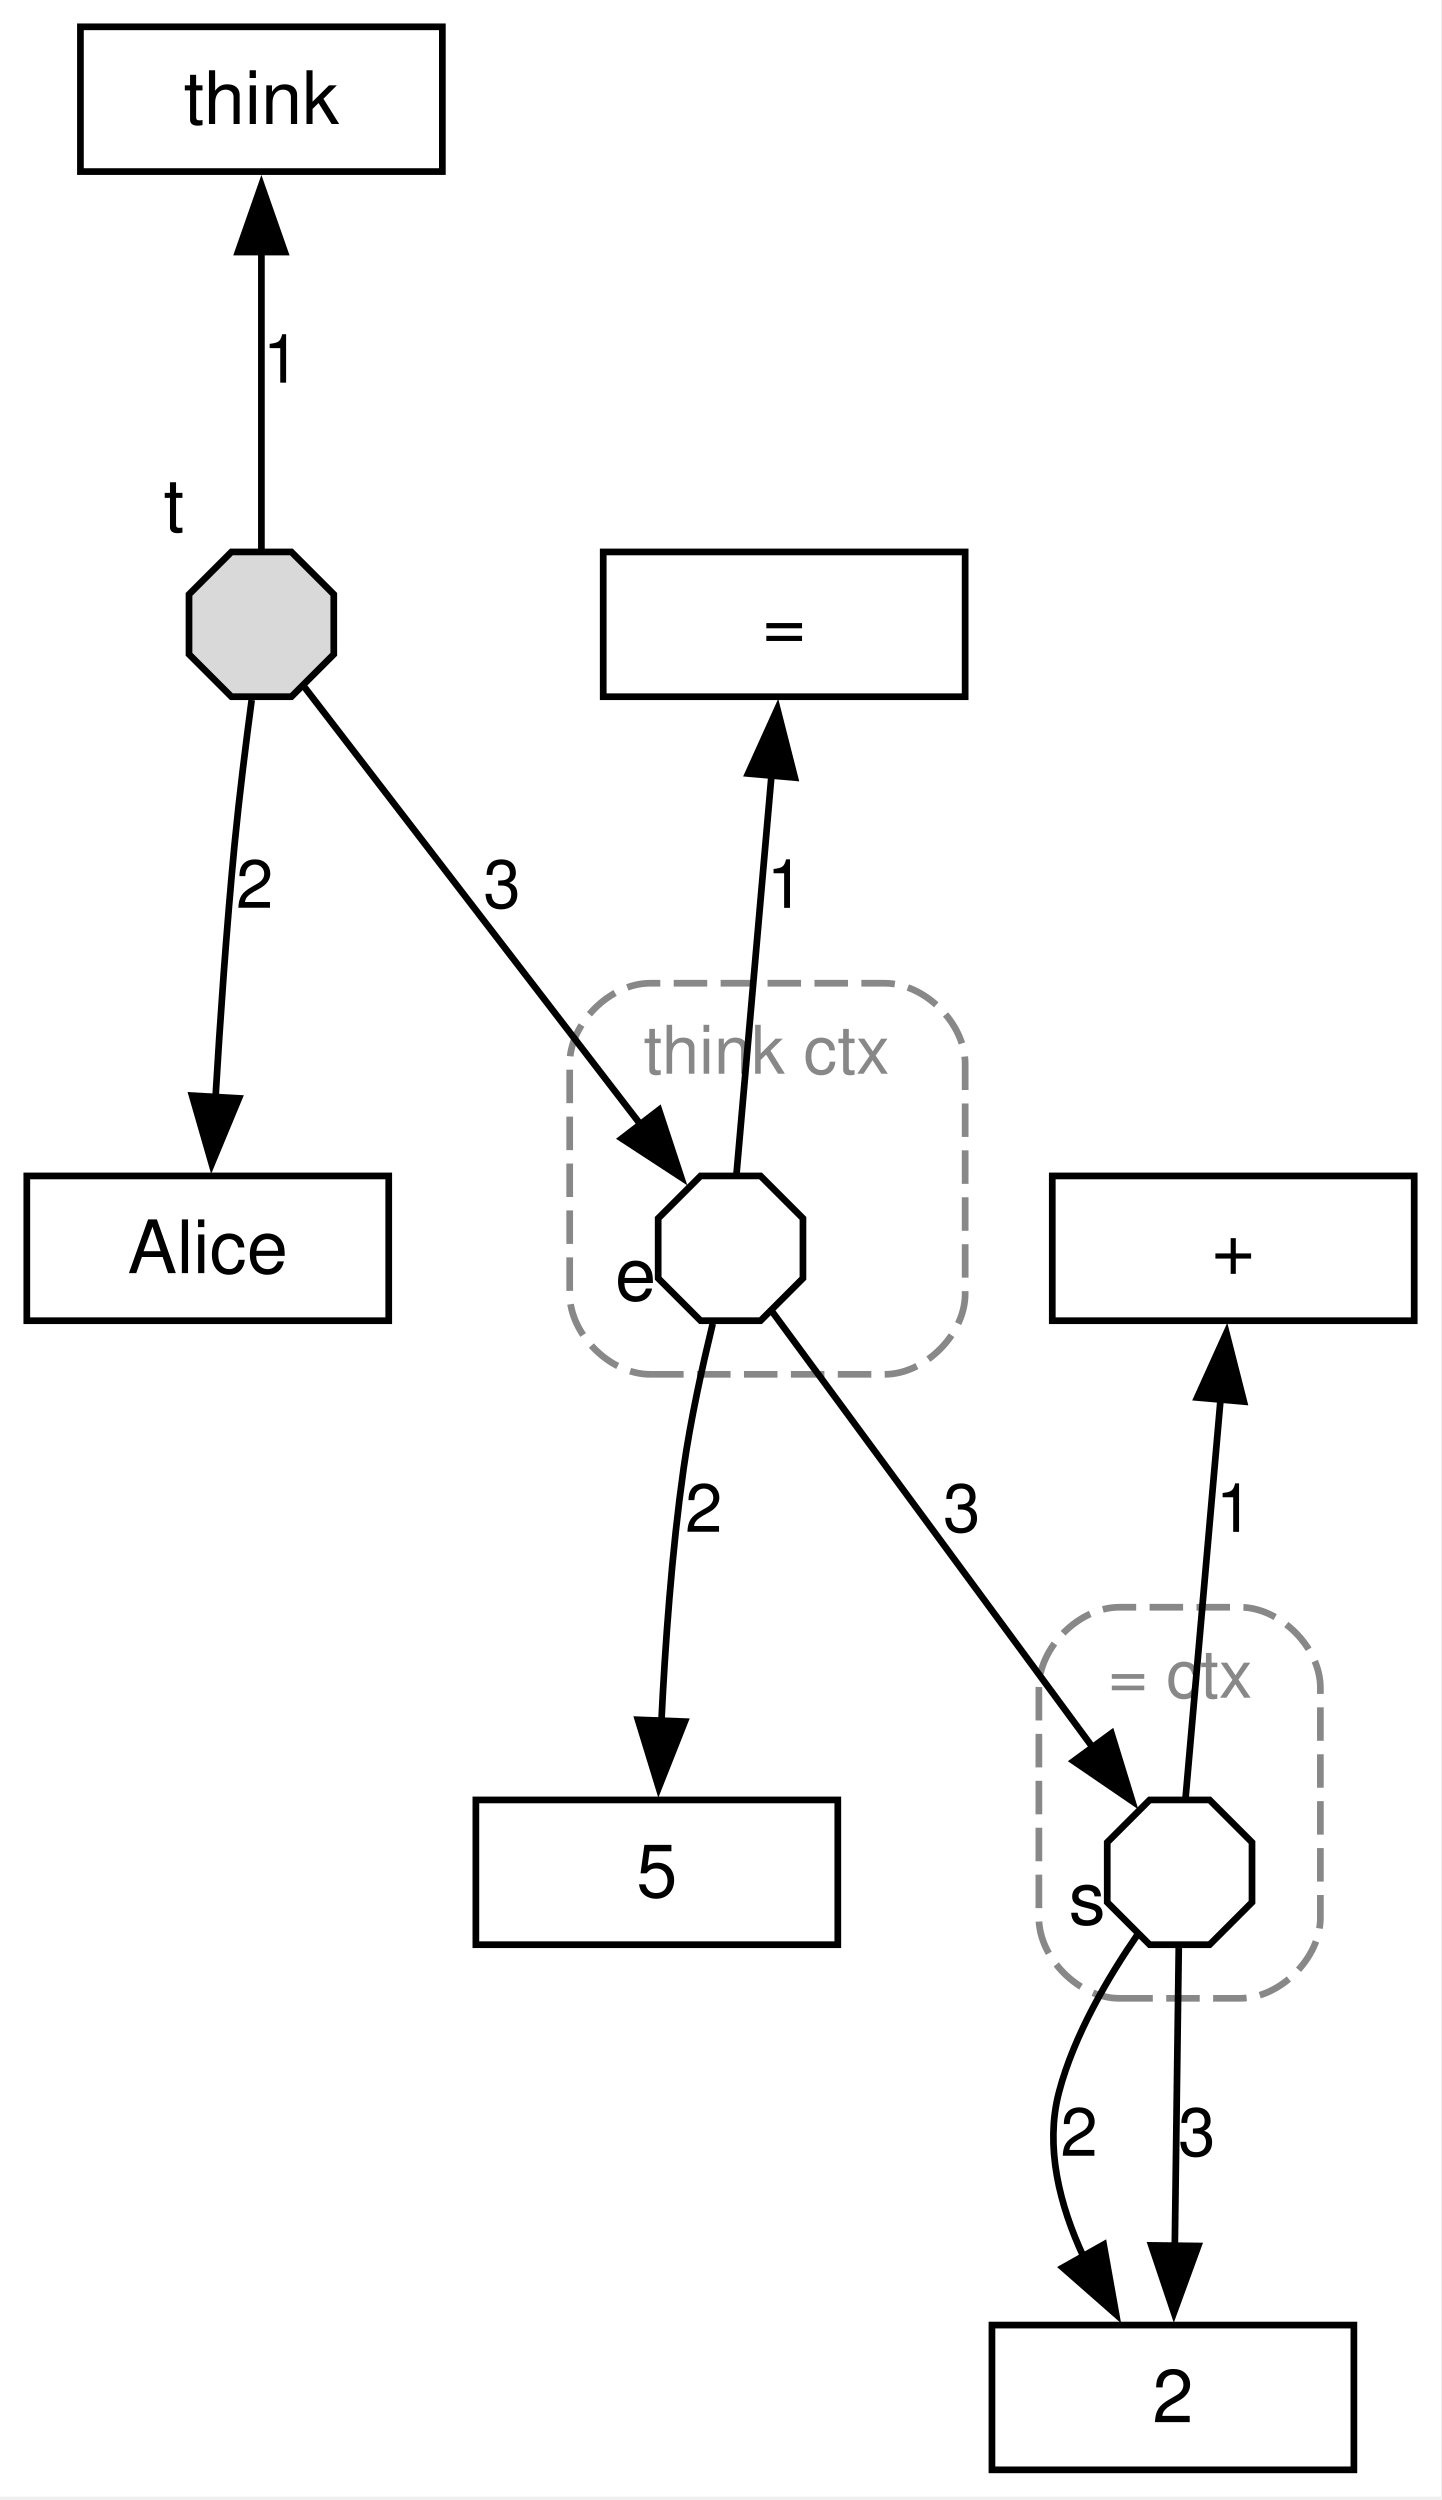
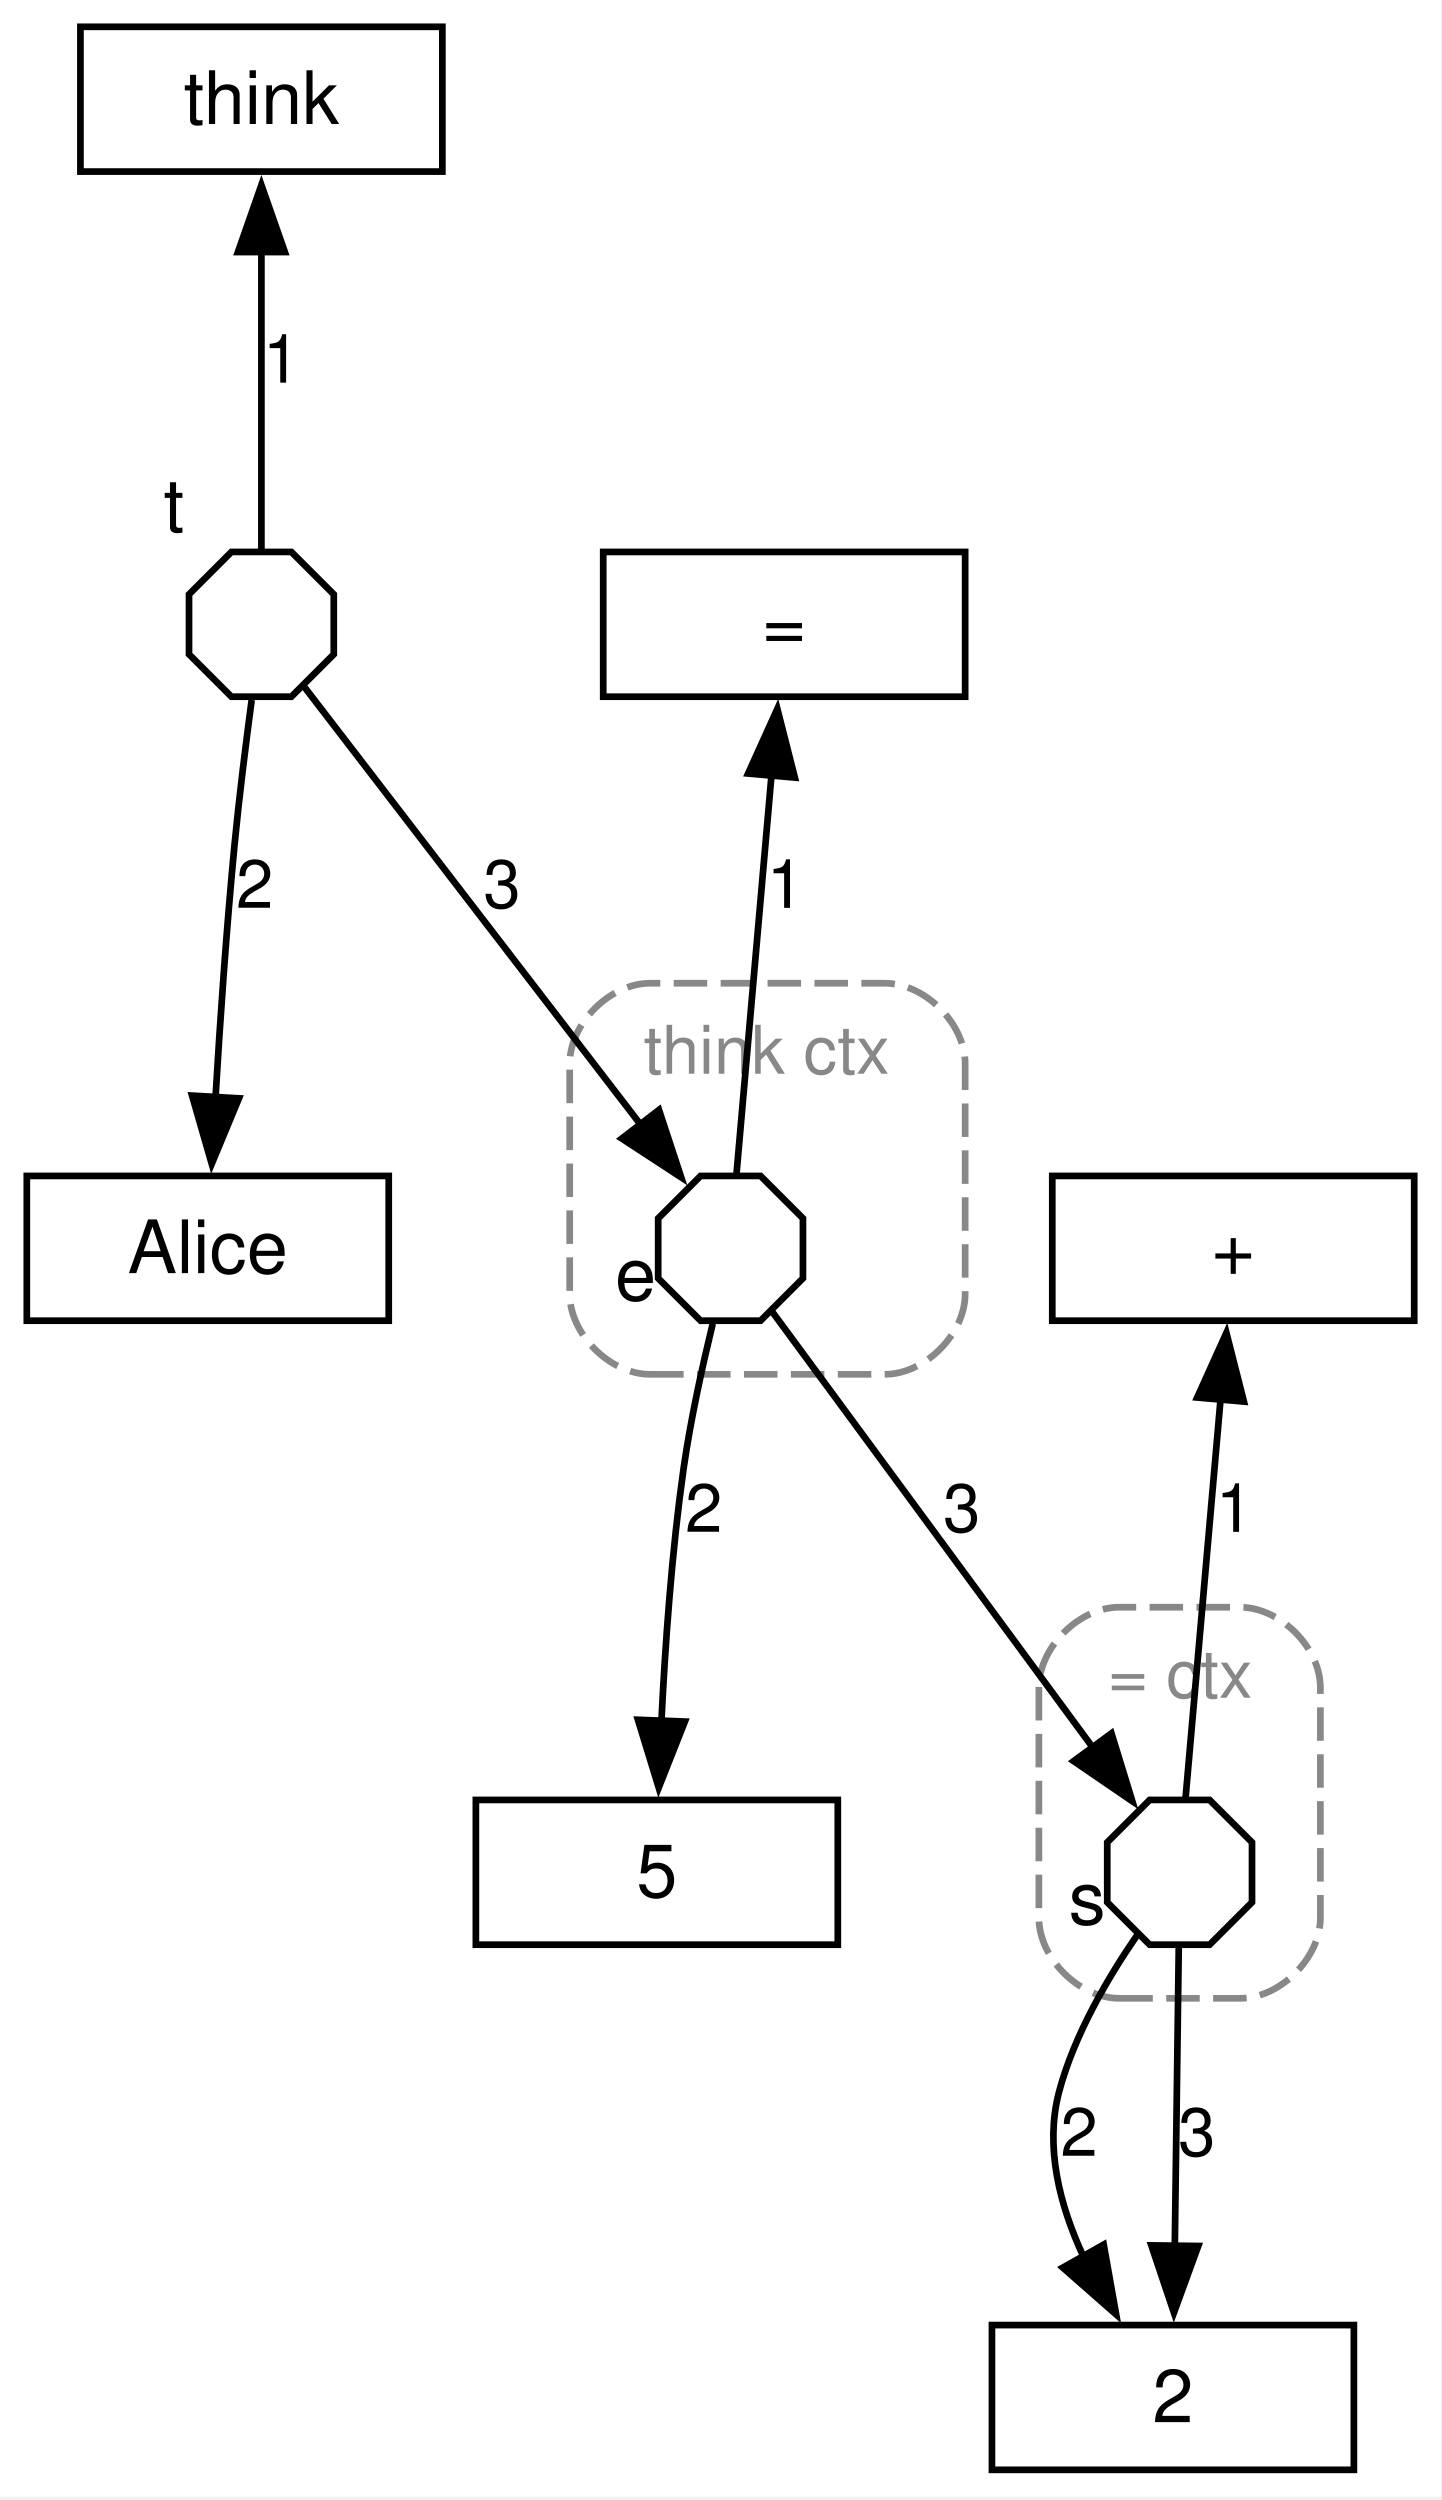
<svg xmlns="http://www.w3.org/2000/svg" width="215pt" height="373pt" viewBox="0.00 0.00 215.00 373.00">
  <g id="graph0" class="graph" transform="scale(1 1) rotate(0) translate(4 368.5)">
    <polygon fill="white" stroke="none" points="-4,4 -4,-368.5 211,-368.5 211,4 -4,4" />
    <g id="clust1" class="cluster">
      <path fill="none" stroke="#888888" stroke-dasharray="5,2" d="M93,-163.45C93,-163.45 128,-163.45 128,-163.45 134,-163.45 140,-169.45 140,-175.45 140,-175.45 140,-209.8 140,-209.8 140,-215.8 134,-221.8 128,-221.8 128,-221.8 93,-221.8 93,-221.8 87,-221.8 81,-215.8 81,-209.8 81,-209.8 81,-175.45 81,-175.45 81,-169.45 87,-163.45 93,-163.45" />
      <text xml:space="preserve" text-anchor="middle" x="110.38" y="-208.3" font-family="Helvetica,sans-Serif" font-size="10.00" fill="#888888">think ctx</text>
    </g>
    <g id="clust2" class="cluster">
      <path fill="none" stroke="#888888" stroke-dasharray="5,2" d="M163,-70.35C163,-70.35 181,-70.35 181,-70.35 187,-70.35 193,-76.35 193,-82.35 193,-82.35 193,-116.7 193,-116.7 193,-122.7 187,-128.7 181,-128.7 181,-128.7 163,-128.7 163,-128.7 157,-128.7 151,-122.7 151,-116.7 151,-116.7 151,-82.35 151,-82.35 151,-76.35 157,-70.35 163,-70.35" />
      <text xml:space="preserve" text-anchor="middle" x="172.12" y="-115.2" font-family="Helvetica,sans-Serif" font-size="10.00" fill="#888888">= ctx</text>
    </g>
    <g id="node1" class="node">
      <polygon fill="none" stroke="black" points="62,-364.5 8,-364.5 8,-342.9 62,-342.9 62,-364.5" />
      <text xml:space="preserve" text-anchor="middle" x="35" y="-350" font-family="Helvetica,sans-Serif" font-size="11.00">think</text>
    </g>
    <g id="node4" class="node">
-       <polygon fill="#d9d9d9" stroke="black" points="45.8,-270.88 45.8,-279.82 39.47,-286.15 30.53,-286.15 24.2,-279.82 24.2,-270.88 30.53,-264.55 39.47,-264.55 45.8,-270.88" />
+       <polygon fill="none" stroke="black" points="45.8,-270.88 45.8,-279.82 39.47,-286.15 30.53,-286.15 24.2,-279.82 24.2,-270.88 30.53,-264.55 39.47,-264.55 45.8,-270.88" />
      <text xml:space="preserve" text-anchor="middle" x="21.95" y="-289.2" font-family="Helvetica,sans-Serif" font-size="11.00">t</text>
    </g>
    <g id="edge1" class="edge">
      <path fill="none" stroke="black" d="M35,-331.31C35,-316.65 35,-297.86 35,-286.48" />
      <polygon fill="black" stroke="black" points="31.5,-330.89 35,-340.89 38.5,-330.89 31.5,-330.89" />
      <text xml:space="preserve" text-anchor="middle" x="38" y="-311.4" font-family="Helvetica,sans-Serif" font-size="10.00">1</text>
    </g>
    <g id="node2" class="node">
      <polygon fill="none" stroke="black" points="140,-286.15 86,-286.15 86,-264.55 140,-264.55 140,-286.15" />
      <text xml:space="preserve" text-anchor="middle" x="113" y="-271.65" font-family="Helvetica,sans-Serif" font-size="11.00">=</text>
    </g>
    <g id="node5" class="node">
      <polygon fill="none" stroke="black" points="115.8,-177.78 115.8,-186.72 109.47,-193.05 100.53,-193.05 94.2,-186.72 94.2,-177.78 100.53,-171.45 109.47,-171.45 115.8,-177.78" />
      <text xml:space="preserve" text-anchor="middle" x="90.83" y="-174.5" font-family="Helvetica,sans-Serif" font-size="11.00">e</text>
    </g>
    <g id="edge4" class="edge">
      <path fill="none" stroke="black" d="M111.12,-252.98C109.48,-234.21 107.15,-207.71 105.89,-193.39" />
      <polygon fill="black" stroke="black" points="107.62,-253.09 111.98,-262.74 114.59,-252.48 107.62,-253.09" />
      <text xml:space="preserve" text-anchor="middle" x="113.18" y="-233.05" font-family="Helvetica,sans-Serif" font-size="10.00">1</text>
    </g>
    <g id="node3" class="node">
      <polygon fill="none" stroke="black" points="207,-193.05 153,-193.05 153,-171.45 207,-171.45 207,-193.05" />
      <text xml:space="preserve" text-anchor="middle" x="180" y="-178.55" font-family="Helvetica,sans-Serif" font-size="11.00">+</text>
    </g>
    <g id="node6" class="node">
      <polygon fill="none" stroke="black" points="182.8,-84.68 182.8,-93.62 176.47,-99.95 167.53,-99.95 161.2,-93.62 161.2,-84.68 167.53,-78.35 176.47,-78.35 182.8,-84.68" />
      <text xml:space="preserve" text-anchor="middle" x="158.2" y="-81.4" font-family="Helvetica,sans-Serif" font-size="11.00">s</text>
    </g>
    <g id="edge7" class="edge">
      <path fill="none" stroke="black" d="M178.12,-159.88C176.48,-141.11 174.15,-114.61 172.89,-100.29" />
      <polygon fill="black" stroke="black" points="174.62,-159.99 178.98,-169.64 181.59,-159.38 174.62,-159.99" />
      <text xml:space="preserve" text-anchor="middle" x="180.18" y="-139.95" font-family="Helvetica,sans-Serif" font-size="10.00">1</text>
    </g>
    <g id="edge3" class="edge">
      <path fill="none" stroke="black" d="M41.46,-265.94C52.82,-251.16 76.57,-220.24 91.6,-200.68" />
      <polygon fill="black" stroke="black" points="94.32,-202.9 97.63,-192.84 88.77,-198.63 94.32,-202.9" />
      <text xml:space="preserve" text-anchor="middle" x="70.9" y="-233.05" font-family="Helvetica,sans-Serif" font-size="10.00">3</text>
    </g>
    <g id="node7" class="node">
      <polygon fill="none" stroke="black" points="54,-193.05 0,-193.05 0,-171.45 54,-171.45 54,-193.05" />
      <text xml:space="preserve" text-anchor="middle" x="27" y="-178.55" font-family="Helvetica,sans-Serif" font-size="11.00">Alice</text>
    </g>
    <g id="edge2" class="edge">
      <path fill="none" stroke="black" d="M33.55,-264.06C32.72,-257.84 31.7,-249.75 31,-242.55 29.79,-230.01 28.82,-215.95 28.15,-204.67" />
      <polygon fill="black" stroke="black" points="31.65,-204.63 27.59,-194.85 24.66,-205.03 31.65,-204.63" />
      <text xml:space="preserve" text-anchor="middle" x="34" y="-233.05" font-family="Helvetica,sans-Serif" font-size="10.00">2</text>
    </g>
    <g id="edge6" class="edge">
      <path fill="none" stroke="black" d="M111.18,-172.84C122.05,-158.06 144.79,-127.14 159.18,-107.58" />
      <polygon fill="black" stroke="black" points="161.83,-109.89 164.94,-99.76 156.19,-105.74 161.83,-109.89" />
      <text xml:space="preserve" text-anchor="middle" x="139.49" y="-139.95" font-family="Helvetica,sans-Serif" font-size="10.00">3</text>
    </g>
    <g id="node8" class="node">
      <polygon fill="none" stroke="black" points="121,-99.95 67,-99.95 67,-78.35 121,-78.35 121,-99.95" />
      <text xml:space="preserve" text-anchor="middle" x="94" y="-85.45" font-family="Helvetica,sans-Serif" font-size="11.00">5</text>
    </g>
    <g id="edge5" class="edge">
      <path fill="none" stroke="black" d="M102.34,-171.01C100.83,-164.81 99.04,-156.72 98,-149.45 96.22,-136.98 95.23,-122.92 94.68,-111.62" />
      <polygon fill="black" stroke="black" points="98.18,-111.64 94.28,-101.78 91.18,-111.91 98.18,-111.64" />
      <text xml:space="preserve" text-anchor="middle" x="101" y="-139.95" font-family="Helvetica,sans-Serif" font-size="10.00">2</text>
    </g>
    <g id="node9" class="node">
      <polygon fill="none" stroke="black" points="198,-21.6 144,-21.6 144,0 198,0 198,-21.6" />
      <text xml:space="preserve" text-anchor="middle" x="171" y="-7.1" font-family="Helvetica,sans-Serif" font-size="11.00">2</text>
    </g>
    <g id="edge8" class="edge">
      <path fill="none" stroke="black" d="M165.66,-79.77C161.43,-73.64 156.26,-64.94 154,-56.35 151.85,-48.17 154.12,-39.43 157.62,-31.88" />
      <polygon fill="black" stroke="black" points="160.67,-33.61 162.53,-23.18 154.57,-30.17 160.67,-33.61" />
      <text xml:space="preserve" text-anchor="middle" x="157" y="-46.85" font-family="Helvetica,sans-Serif" font-size="10.00">2</text>
    </g>
    <g id="edge9" class="edge">
      <path fill="none" stroke="black" d="M171.87,-77.85C171.72,-66.52 171.47,-47.98 171.28,-33.42" />
      <polygon fill="black" stroke="black" points="174.78,-33.4 171.15,-23.45 167.78,-33.49 174.78,-33.4" />
      <text xml:space="preserve" text-anchor="middle" x="174.56" y="-46.85" font-family="Helvetica,sans-Serif" font-size="10.00">3</text>
    </g>
  </g>
</svg>
